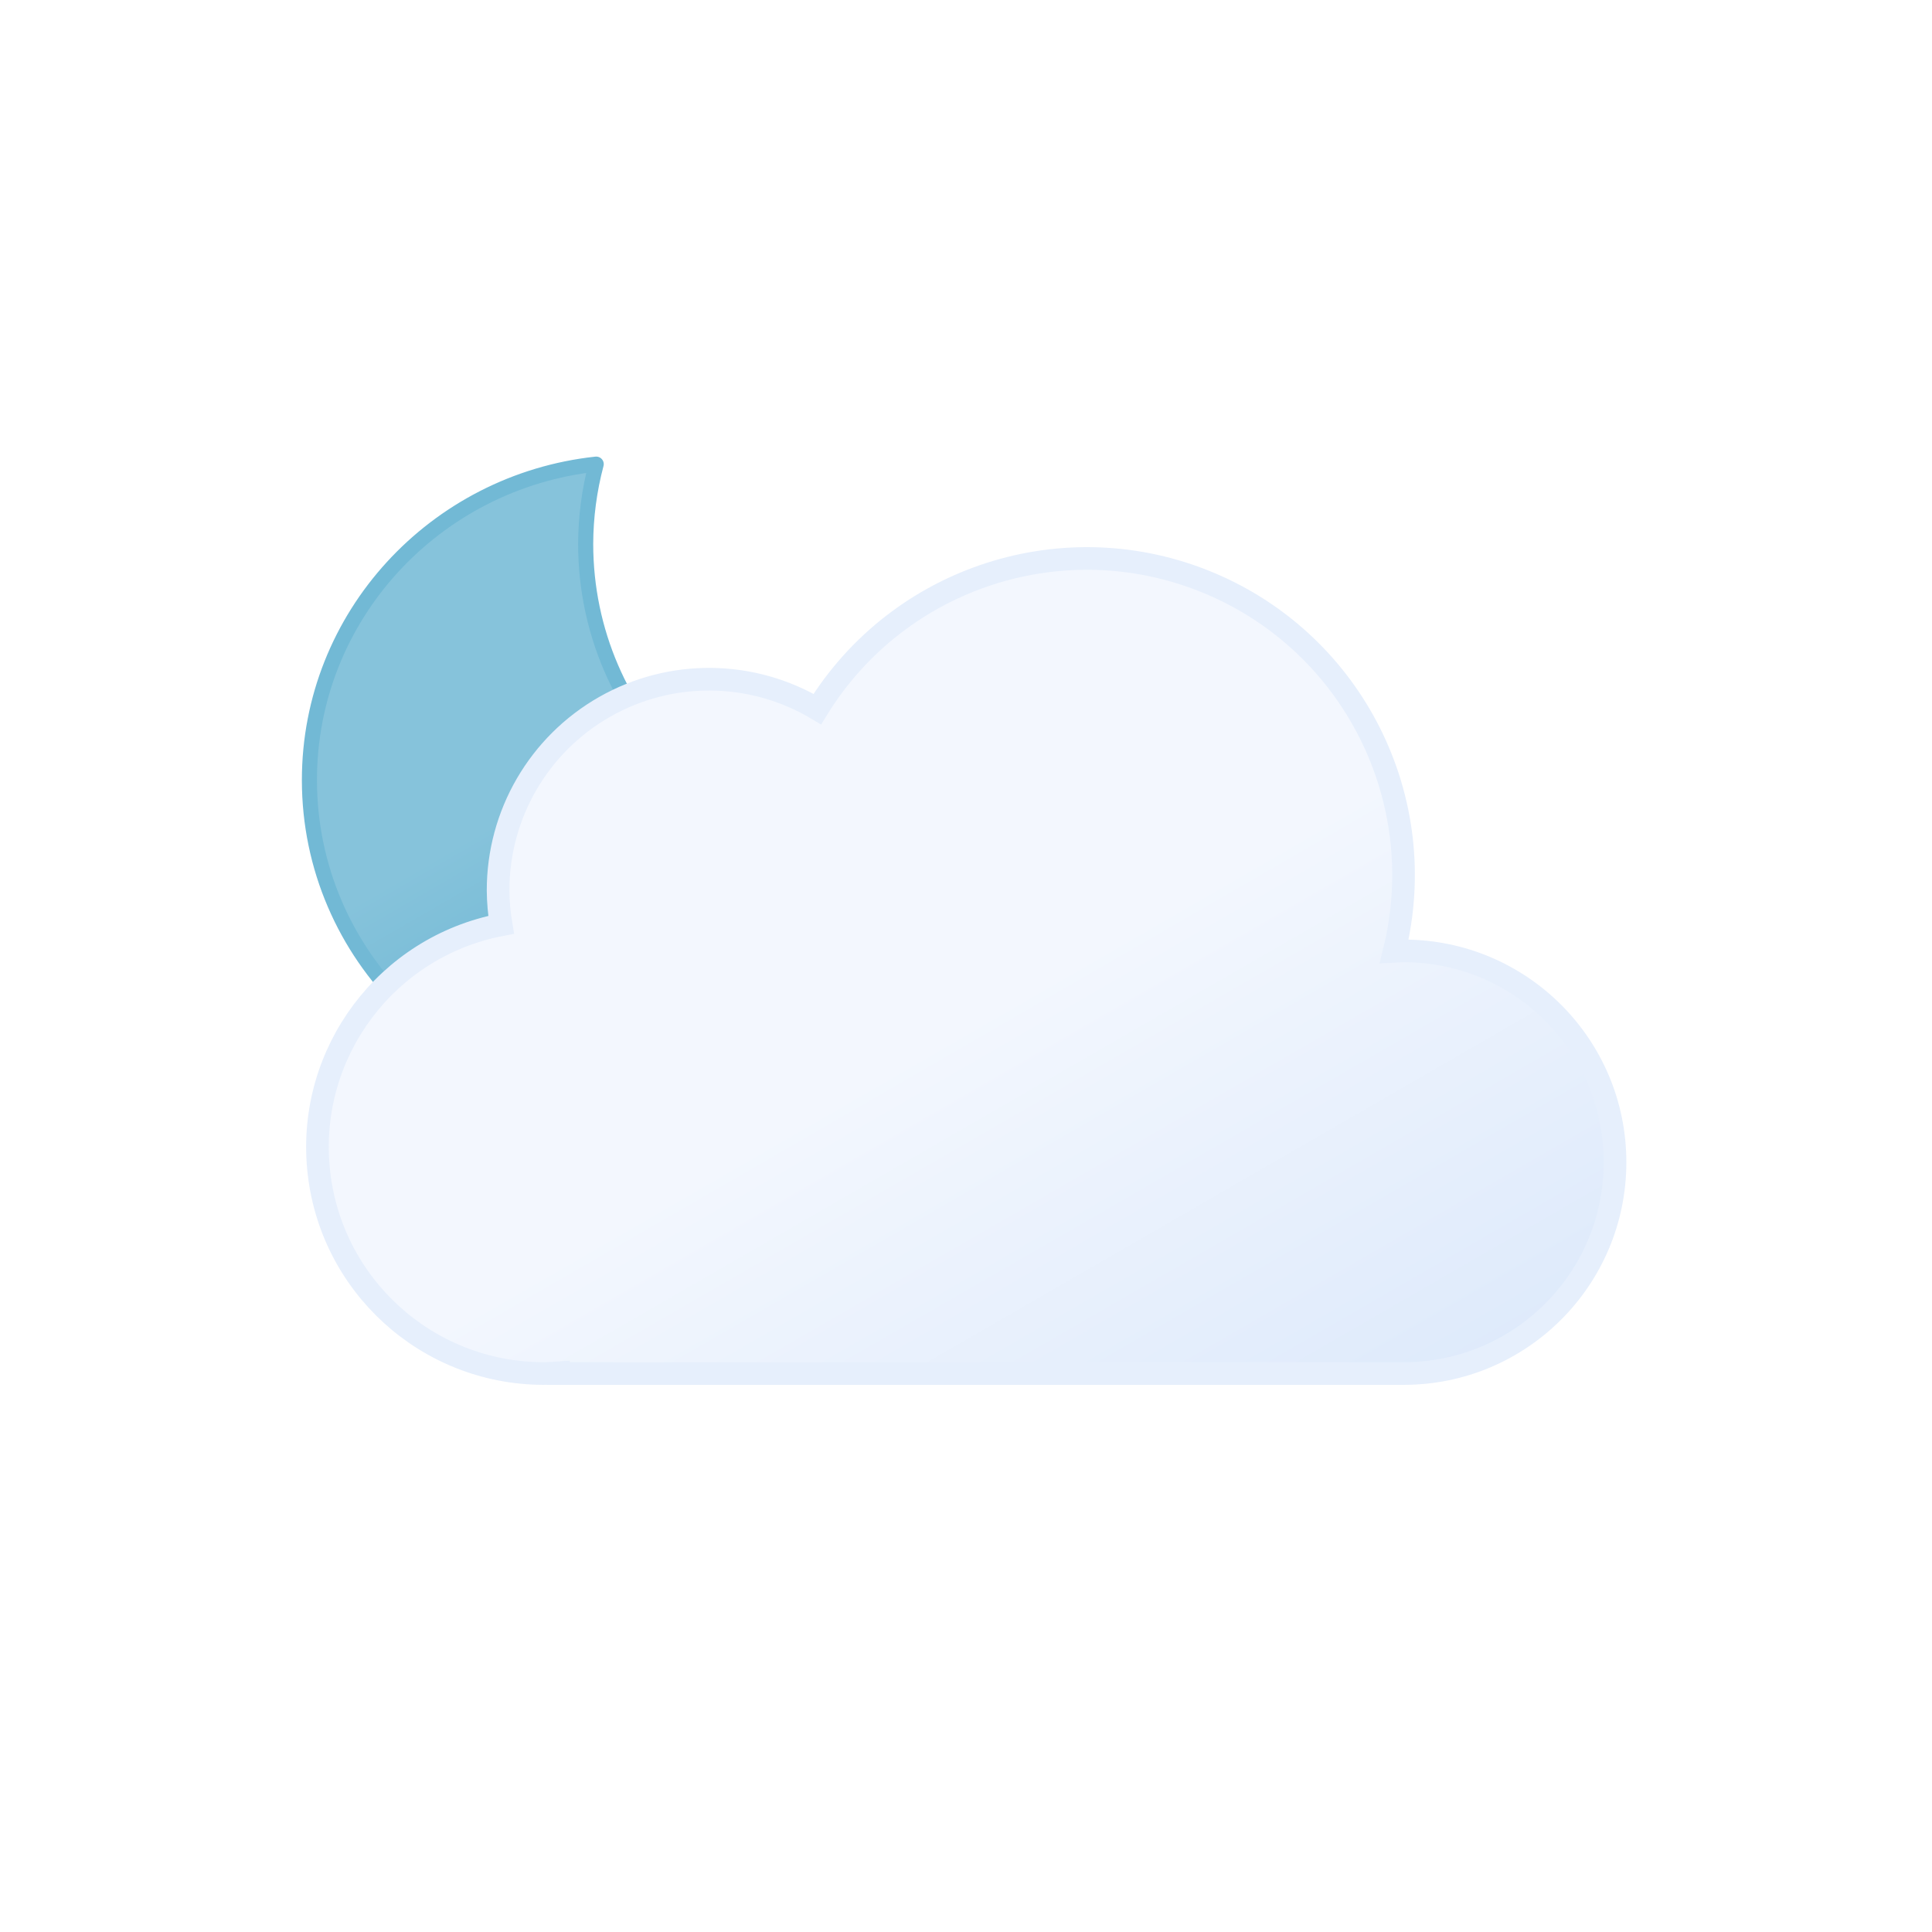
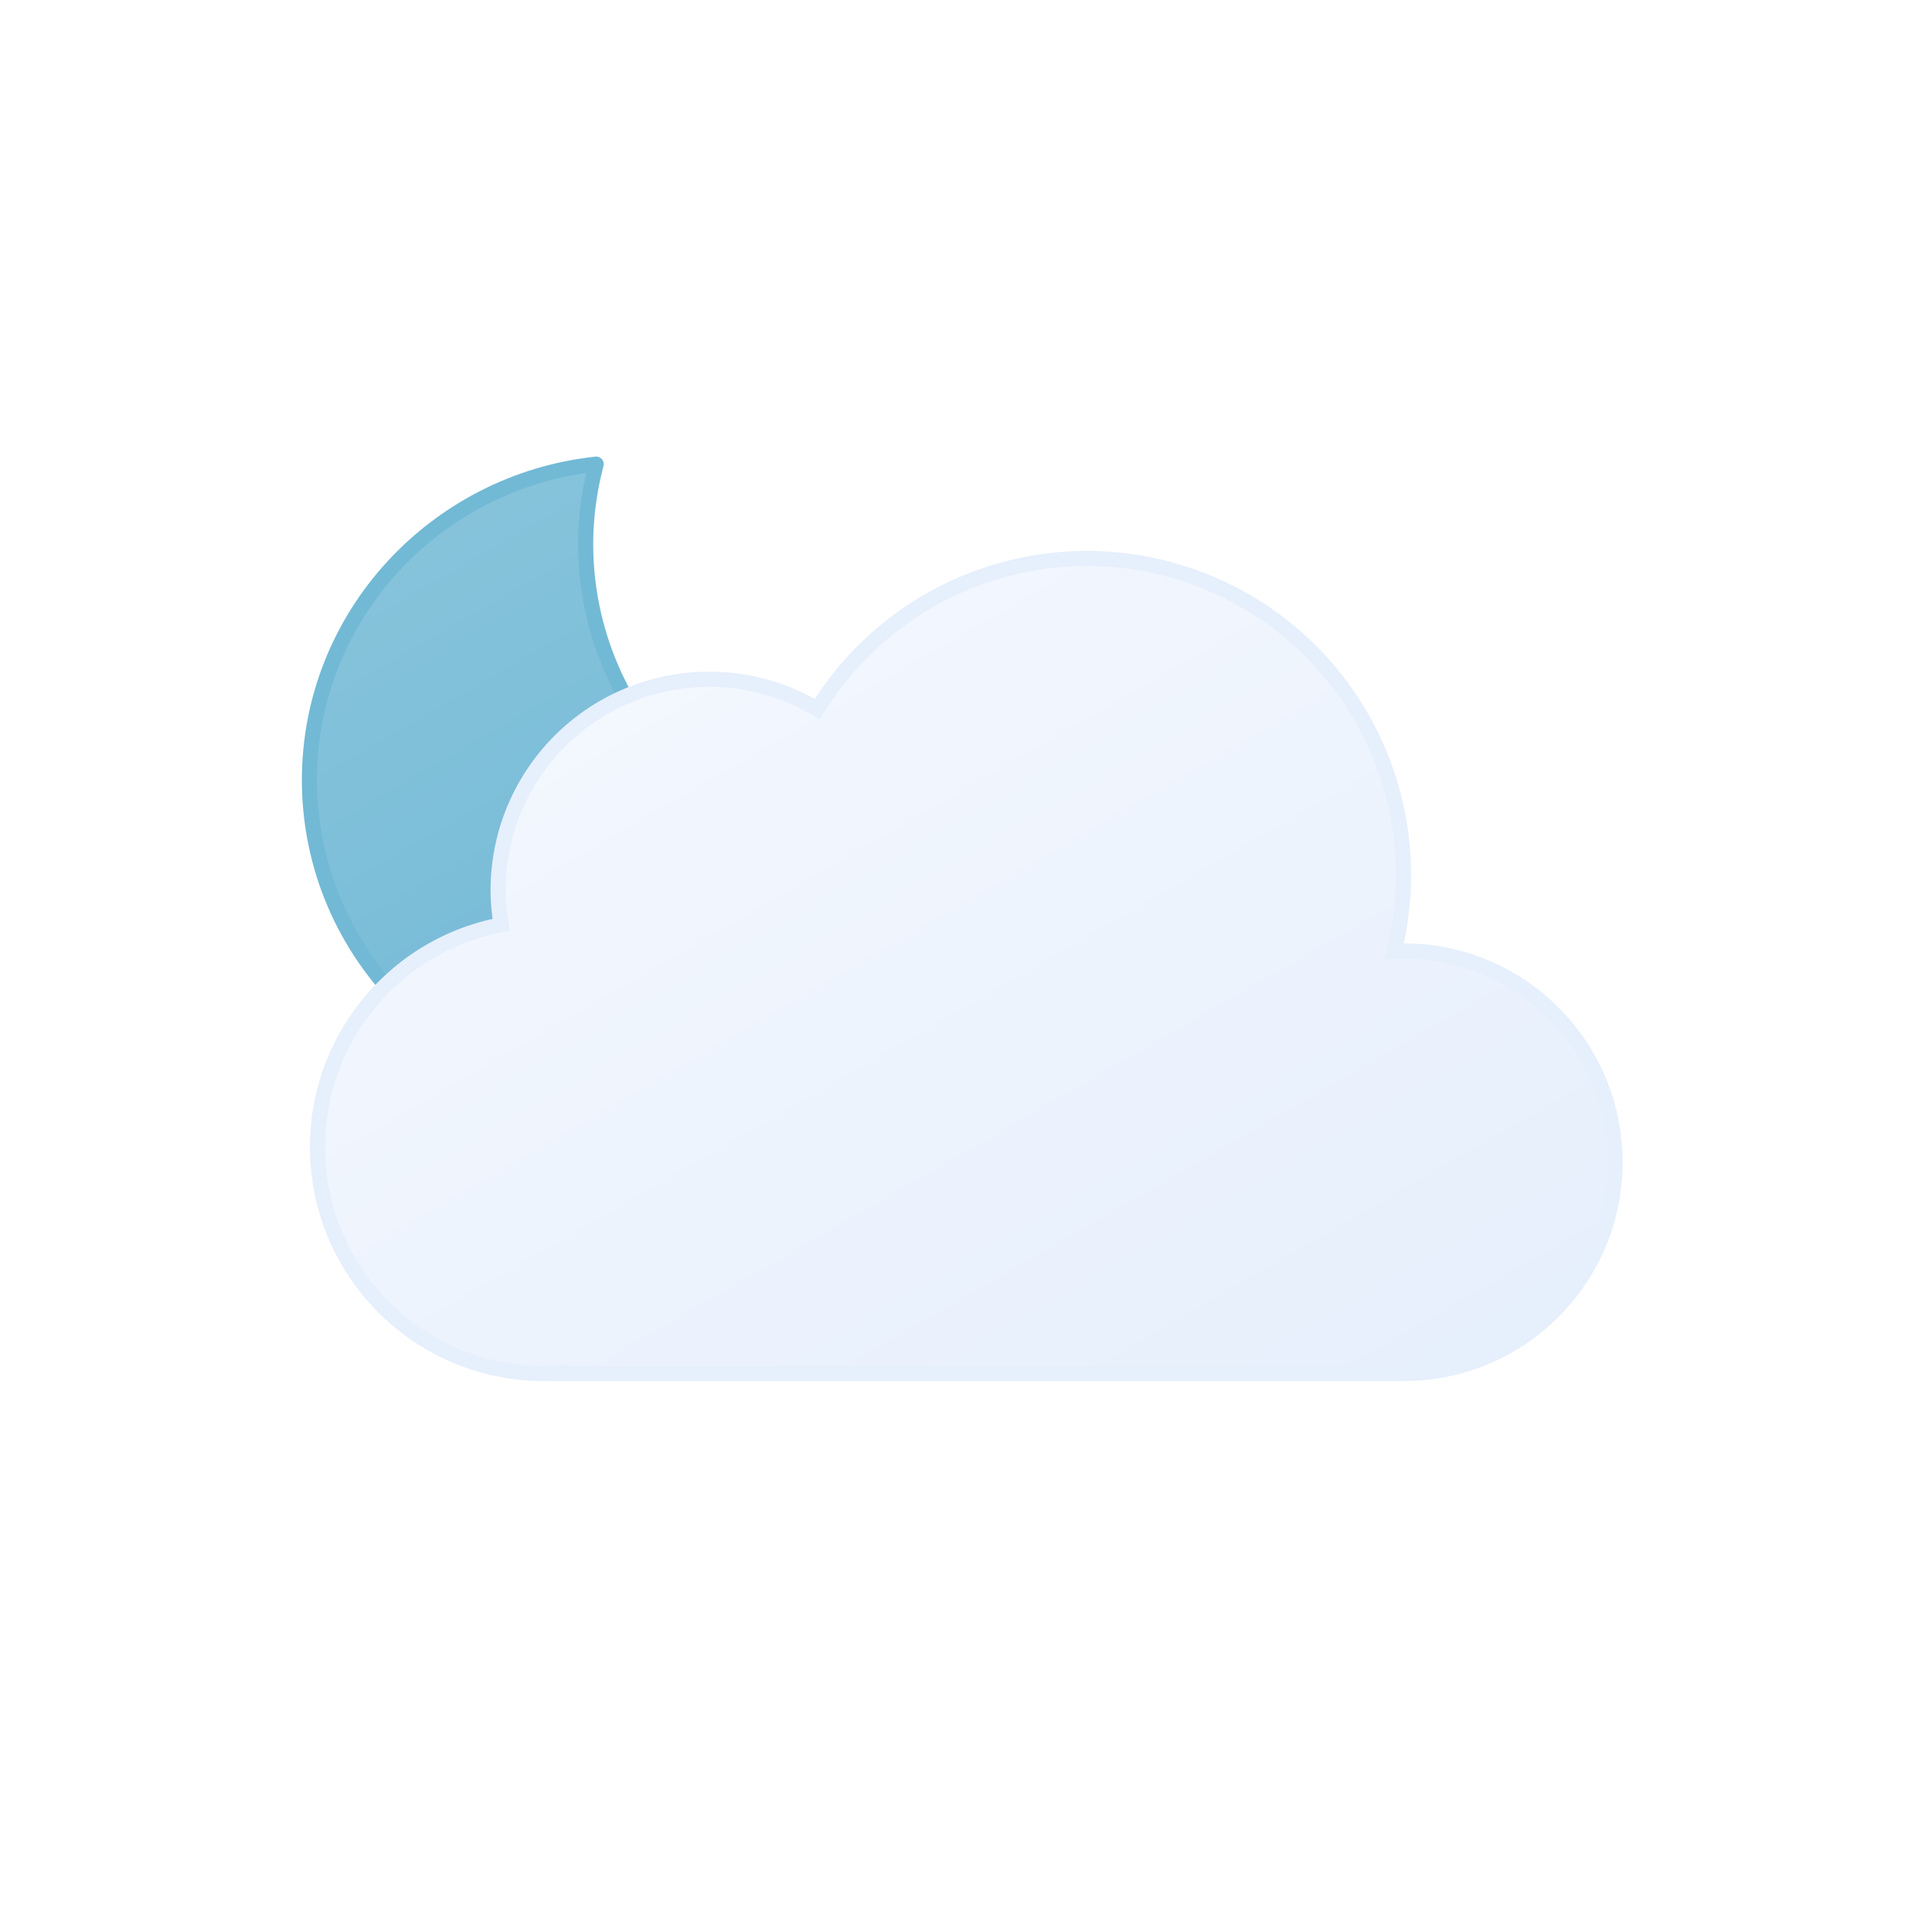
<svg xmlns="http://www.w3.org/2000/svg" xmlns:xlink="http://www.w3.org/1999/xlink" viewBox="0 0 512 512">
  <defs>
-     <linearGradient id="a" x1="99.45" y1="30.68" x2="232.64" y2="261.37" gradientUnits="userSpaceOnUse">
+     <linearGradient id="a" x1="98.45" y1="29.68" x2="231.64" y2="260.37" gradientUnits="userSpaceOnUse">
      <stop offset="0" stop-color="#f3f7fe" />
-       <stop offset="0.45" stop-color="#f3f7fe" />
-       <stop offset="1" stop-color="#deeafb" />
+       <stop offset="1" stop-color="#e6effc" />
    </linearGradient>
    <linearGradient id="b" x1="34.67" y1="18.56" x2="119.21" y2="164.99" gradientUnits="userSpaceOnUse">
      <stop offset="0" stop-color="#86c3db" />
-       <stop offset="0.45" stop-color="#86c3db" />
-       <stop offset="1" stop-color="#5eafcf" />
+       <stop offset="1" stop-color="#72b9d5" />
    </linearGradient>
    <symbol id="d" viewBox="0 0 172 172">
      <path d="M160.62,107.4c-47.17,0-85.41-37.73-85.41-84.26A83.31,83.31,0,0,1,78,2C35.27,6.61,2,42.33,2,85.73,2,132.27,40.24,170,87.41,170A85.16,85.16,0,0,0,170,106.87,88,88,0,0,1,160.62,107.4Z" stroke="#72b9d5" stroke-linecap="round" stroke-linejoin="round" stroke-width="4" fill="url(#b)" />
    </symbol>
-     <symbol id="e" viewBox="0 0 350 222">
-       <path d="M291,107c-.85,0-1.68.09-2.53.13A83.9,83.9,0,0,0,135.6,42.92,55.91,55.91,0,0,0,51,91a56.56,56.56,0,0,0,.8,9.08A60,60,0,0,0,63,219c1.35,0,2.67-.11,4-.2v.2H291a56,56,0,0,0,0-112Z" stroke="#e6effc" stroke-miterlimit="10" stroke-width="6" fill="url(#a)" />
+     <symbol id="e" viewBox="0 0 348 220">
+       <path d="M290,106c-.85,0-1.68.09-2.53.13A83.9,83.9,0,0,0,134.6,41.92,55.91,55.91,0,0,0,50,90a56.56,56.56,0,0,0,.8,9.08A60,60,0,0,0,62,218c1.35,0,2.67-.11,4-.2v.2H290a56,56,0,0,0,0-112Z" stroke="#e6effc" stroke-miterlimit="10" stroke-width="4" fill="url(#a)" />
    </symbol>
-     <symbol id="c" viewBox="0 0 351 246">
+     <symbol id="c" viewBox="0 0 350 245">
      <use width="172" height="172" xlink:href="#d" />
-       <use width="350" height="222" transform="translate(1 24)" xlink:href="#e" />
+       <use width="348" height="220" transform="translate(2 25)" xlink:href="#e" />
    </symbol>
  </defs>
-   <use width="351" height="246" transform="translate(80 121)" xlink:href="#c" />
+   <use width="350" height="245" transform="translate(80 121)" xlink:href="#c" />
</svg>
